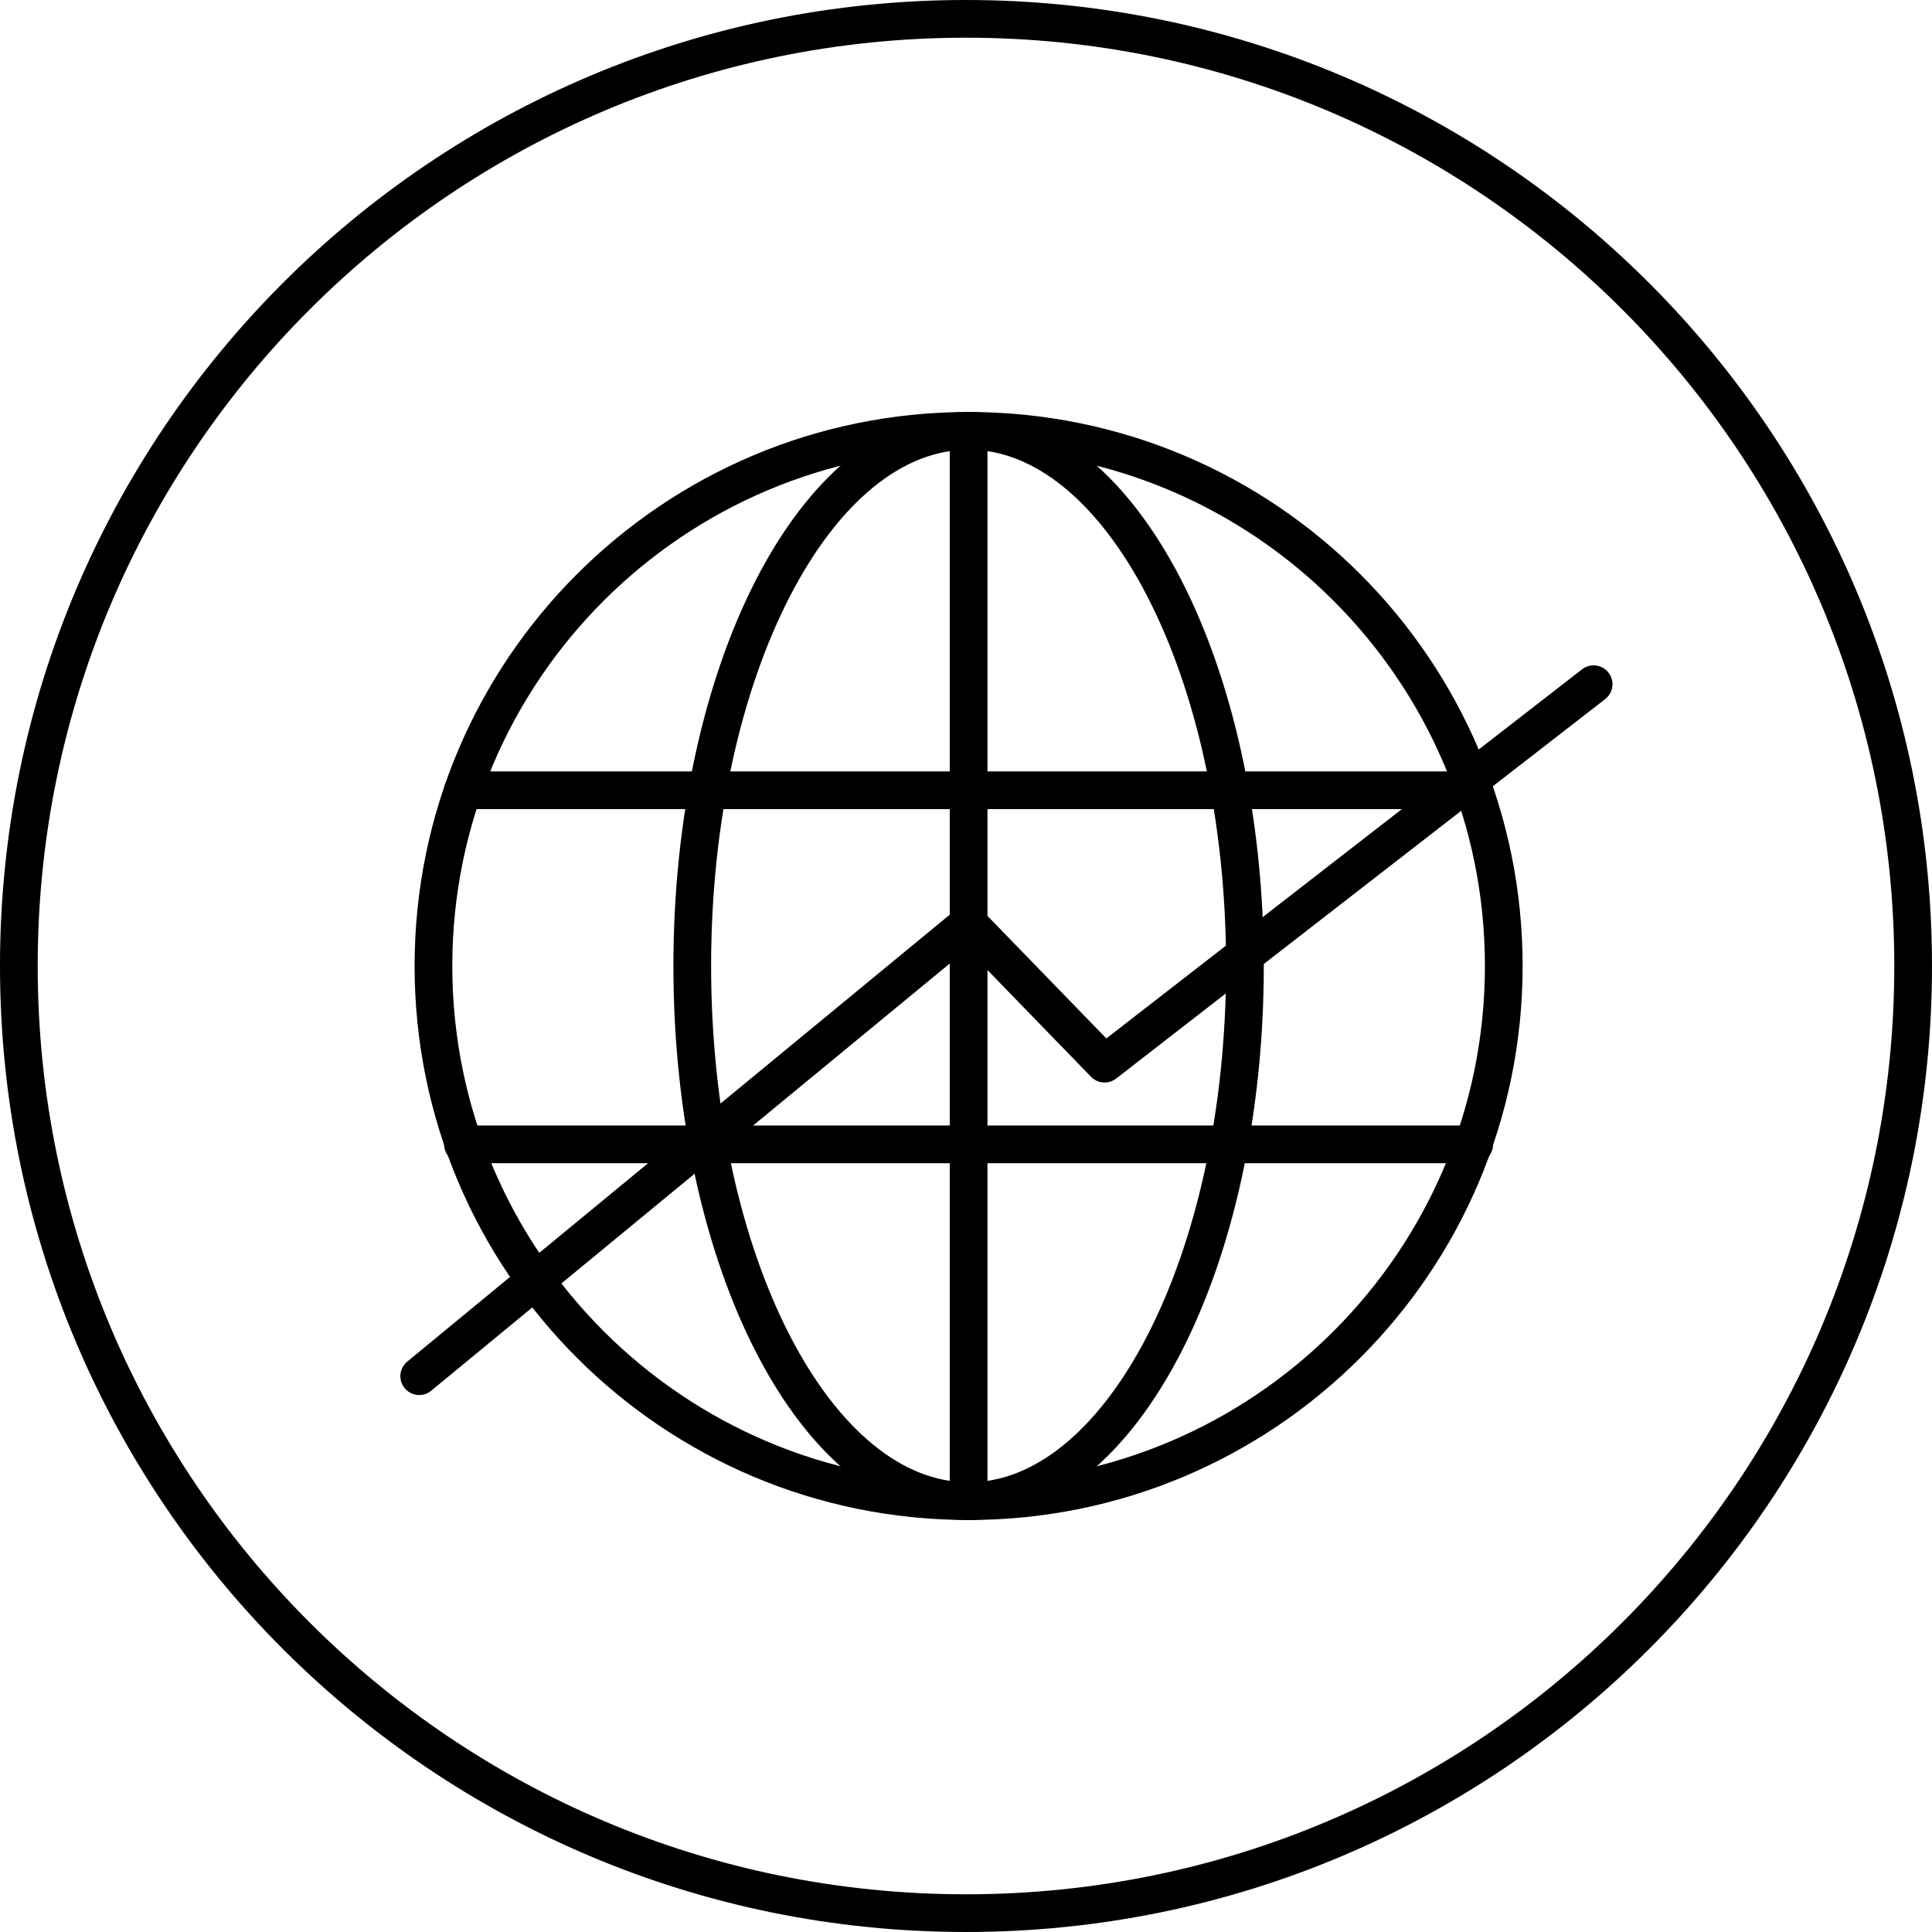
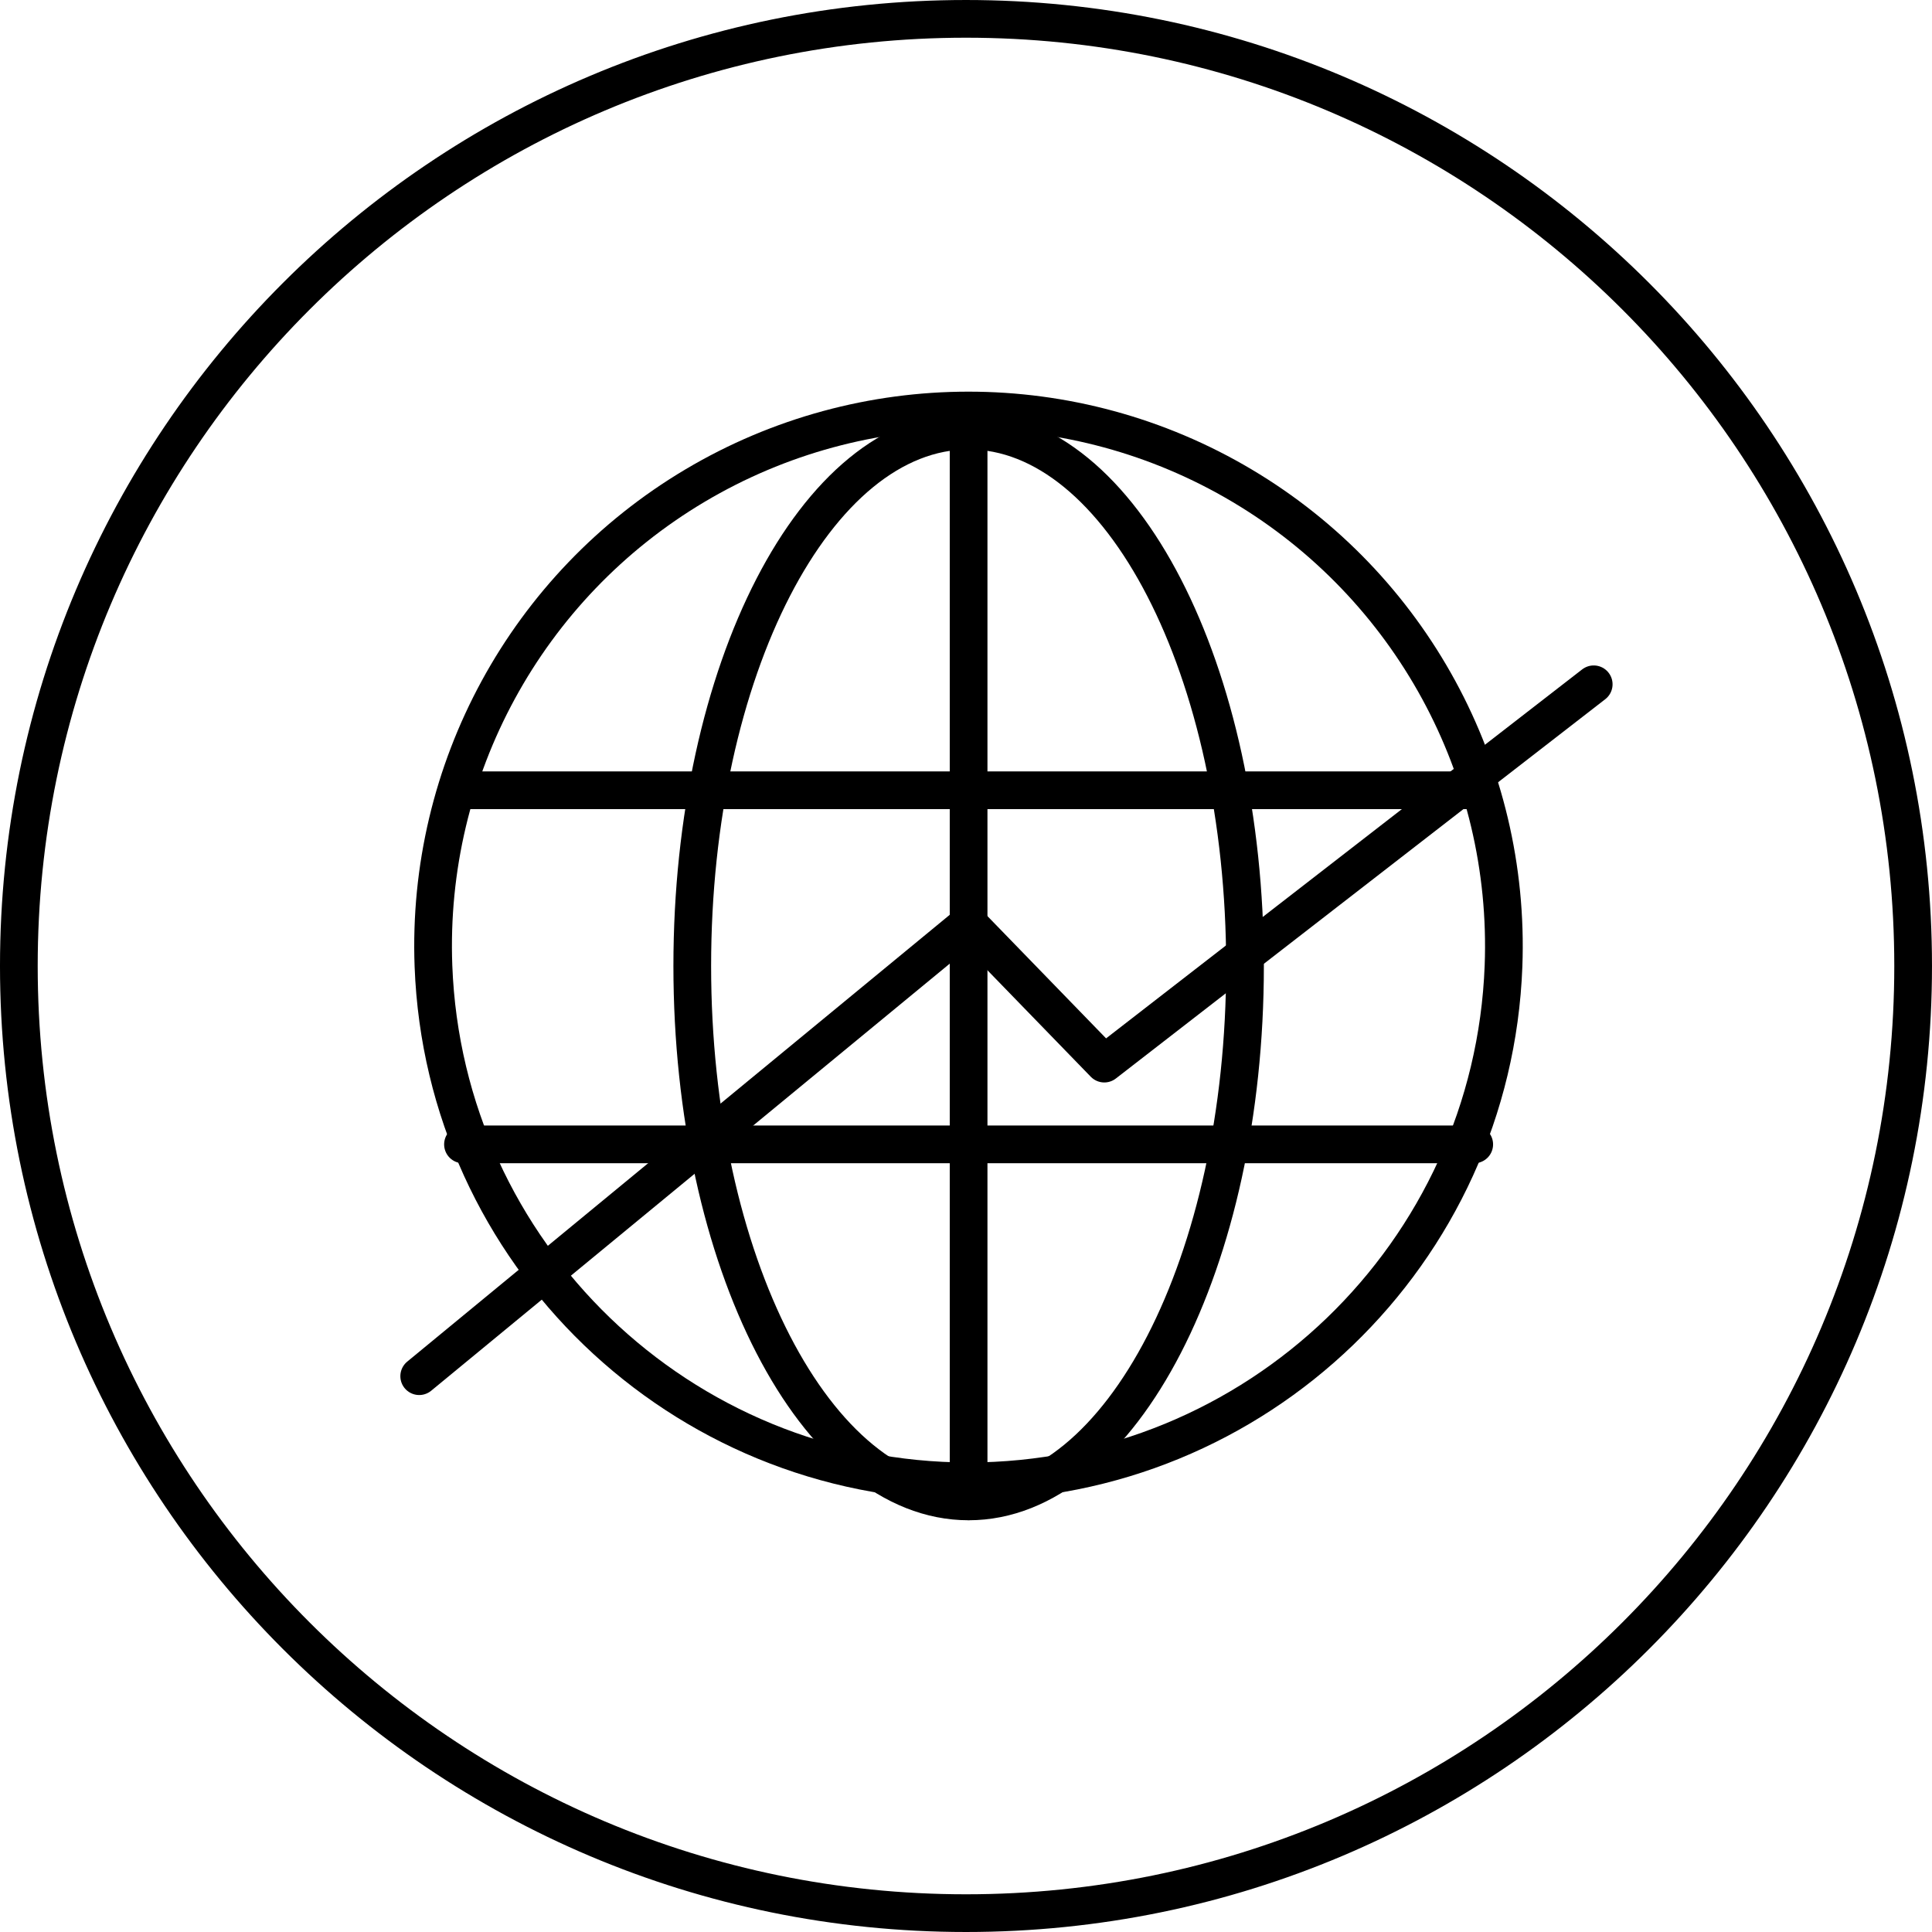
- <svg xmlns="http://www.w3.org/2000/svg" version="1.1" viewBox="0 0 68.32 68.32">
+ <svg xmlns="http://www.w3.org/2000/svg" viewBox="0 0 68.32 68.32">
  <defs>
-     <clipPath clipPathUnits="userSpaceOnUse" id="a">
-       <path d="M 0,422.39 H 838.228 V 0 H 0 Z" transform="translate(-321.7333,-363.0577)" />
+     <clipPath id="a" clipPathUnits="userSpaceOnUse">
+       <path d="M-321.73 59.33h838.22v-422.39h-838.22Z" />
    </clipPath>
-     <clipPath clipPathUnits="userSpaceOnUse" id="b">
-       <path d="M 0,422.39 H 838.228 V 0 H 0 Z" transform="translate(-282.4891,-363.0577)" />
+     <clipPath id="b" clipPathUnits="userSpaceOnUse">
+       <path d="M-282.49 59.33h838.23v-422.39H-282.5Z" />
    </clipPath>
-     <clipPath clipPathUnits="userSpaceOnUse" id="c">
-       <path d="M 0,422.39 H 838.228 V 0 H 0 Z" transform="translate(-289.3534,-363.0577)" />
+     <clipPath id="c" clipPathUnits="userSpaceOnUse">
+       <path d="M-289.35 59.33h838.22v-422.39h-838.22Z" />
    </clipPath>
-     <clipPath clipPathUnits="userSpaceOnUse" id="d">
-       <path d="M 0,422.39 H 838.228 V 0 H 0 Z" transform="translate(-296.6825,-377.251)" />
+     <clipPath id="d" clipPathUnits="userSpaceOnUse">
+       <path d="M-296.68 45.14h838.23v-422.4h-838.23Z" />
    </clipPath>
-     <clipPath clipPathUnits="userSpaceOnUse" id="e">
-       <path d="M 0,422.39 H 838.228 V 0 H 0 Z" transform="translate(-310.0927,-367.7183)" />
+     <clipPath id="e" clipPathUnits="userSpaceOnUse">
+       <path d="M-310.1 54.67h838.24v-422.39H-310.1Z" />
    </clipPath>
-     <clipPath clipPathUnits="userSpaceOnUse" id="f">
-       <path d="M 0,422.39 H 838.228 V 0 H 0 Z" transform="translate(-310.0927,-358.3267)" />
+     <clipPath id="f" clipPathUnits="userSpaceOnUse">
+       <path d="M-310.1 64.06h838.24v-422.39H-310.1Z" />
    </clipPath>
-     <clipPath clipPathUnits="userSpaceOnUse" id="g">
-       <path d="M 0,422.39 H 838.228 V 0 H 0 Z" transform="translate(-282.1117,-352.1793)" />
+     <clipPath id="g" clipPathUnits="userSpaceOnUse">
+       <path d="M-282.11 70.21h838.23v-422.39h-838.23Z" />
    </clipPath>
  </defs>
-   <g transform="translate(-361.3246,-44.94973)">
-     <g class="eit-icon">
-       <path d="m 0,0 c 0,-13.873 -11.247,-25.12 -25.12,-25.12 -13.874,0 -25.12,11.247 -25.12,25.12 0,13.874 11.246,25.12 25.12,25.12 C -11.247,25.12 0,13.874 0,0 Z" transform="matrix(1.333333,0,0,-1.333333,428.9777,79.10973)" clip-path="url(#a)" fill="none" stroke="currentColor" stroke-width="1" stroke-linecap="butt" stroke-linejoin="miter" stroke-miterlimit="10" stroke-dasharray="none" stroke-opacity="1" class="eit-icon-circle" />
-       <path d="m 0,0 c 0,7.839 6.354,14.193 14.193,14.193 7.839,0 14.194,-6.354 14.194,-14.193 0,-7.838 -6.355,-14.193 -14.194,-14.193 C 6.354,-14.193 0,-7.838 0,0 Z" transform="matrix(1.333333,0,0,-1.333333,376.6521,79.10973)" clip-path="url(#b)" fill="none" stroke="currentColor" stroke-width="1" stroke-linecap="round" stroke-linejoin="round" stroke-miterlimit="10" stroke-dasharray="none" stroke-opacity="1" />
-       <path d="m 0,0 c 0,7.839 3.281,14.193 7.329,14.193 4.047,0 7.329,-6.354 7.329,-14.193 0,-7.838 -3.282,-14.193 -7.329,-14.193 C 3.281,-14.193 0,-7.838 0,0 Z" transform="matrix(1.333333,0,0,-1.333333,385.8045,79.10973)" clip-path="url(#c)" fill="none" stroke="currentColor" stroke-width="1" stroke-linecap="round" stroke-linejoin="round" stroke-miterlimit="10" stroke-dasharray="none" stroke-opacity="1" />
-       <path d="M 0,0 V -28.387" transform="matrix(1.333333,0,0,-1.333333,395.5767,60.18533)" clip-path="url(#d)" fill="none" stroke="currentColor" stroke-width="1" stroke-linecap="round" stroke-linejoin="round" stroke-miterlimit="10" stroke-dasharray="none" stroke-opacity="1" />
-       <path d="M 0,0 H -26.82" transform="matrix(1.333333,0,0,-1.333333,413.4569,72.8956)" clip-path="url(#e)" fill="none" stroke="currentColor" stroke-width="1" stroke-linecap="round" stroke-linejoin="round" stroke-miterlimit="10" stroke-dasharray="none" stroke-opacity="1" />
-       <path d="M 0,0 H -26.82" transform="matrix(1.333333,0,0,-1.333333,413.4569,85.41773)" clip-path="url(#f)" fill="none" stroke="currentColor" stroke-width="1" stroke-linecap="round" stroke-linejoin="round" stroke-miterlimit="10" stroke-dasharray="none" stroke-opacity="1" />
-       <path d="m 0,0 14.571,12.004 3.606,-3.716 12.97,10.064" transform="matrix(1.333333,0,0,-1.333333,376.1489,93.61427)" clip-path="url(#g)" fill="none" stroke="currentColor" stroke-width="1" stroke-linecap="round" stroke-linejoin="round" stroke-miterlimit="10" stroke-dasharray="none" stroke-opacity="1" />
-     </g>
+   <g fill="none" stroke="currentColor" stroke-miterlimit="10" class="eit-icon">
+     <path d="M0 0a25.12 25.12 0 1 0-50.24 0A25.12 25.12 0 0 0 0 0Z" class="eit-icon-circle" clip-path="url(#a)" transform="matrix(1.33333 0 0 -1.33333 67.653 34.16)" />
+     <path stroke-linecap="round" stroke-linejoin="round" d="M0 0a14.2 14.2 0 1 0 28.38 0A14.2 14.2 0 0 0 0 0" clip-path="url(#b)" transform="matrix(1.33333 0 0 -1.33333 15.328 34.16)" />
+     <path stroke-linecap="round" stroke-linejoin="round" d="M0 0c0 7.84 3.28 14.2 7.33 14.2S14.66 7.83 14.66 0s-3.28-14.2-7.33-14.2S0-7.83 0 0" clip-path="url(#c)" transform="matrix(1.33333 0 0 -1.33333 24.48 34.16)" />
+     <path stroke-linecap="round" stroke-linejoin="round" d="M0 0v-28.39" clip-path="url(#d)" transform="matrix(1.33333 0 0 -1.33333 34.252 15.236)" />
+     <path stroke-linecap="round" stroke-linejoin="round" d="M0 0h-26.82" clip-path="url(#e)" transform="matrix(1.33333 0 0 -1.33333 52.132 27.946)" />
+     <path stroke-linecap="round" stroke-linejoin="round" d="M0 0h-26.82" clip-path="url(#f)" transform="matrix(1.33333 0 0 -1.33333 52.132 40.468)" />
+     <path stroke-linecap="round" stroke-linejoin="round" d="m0 0 14.57 12 3.6-3.71 12.98 10.06" clip-path="url(#g)" transform="matrix(1.33333 0 0 -1.33333 14.824 48.665)" />
  </g>
</svg>
